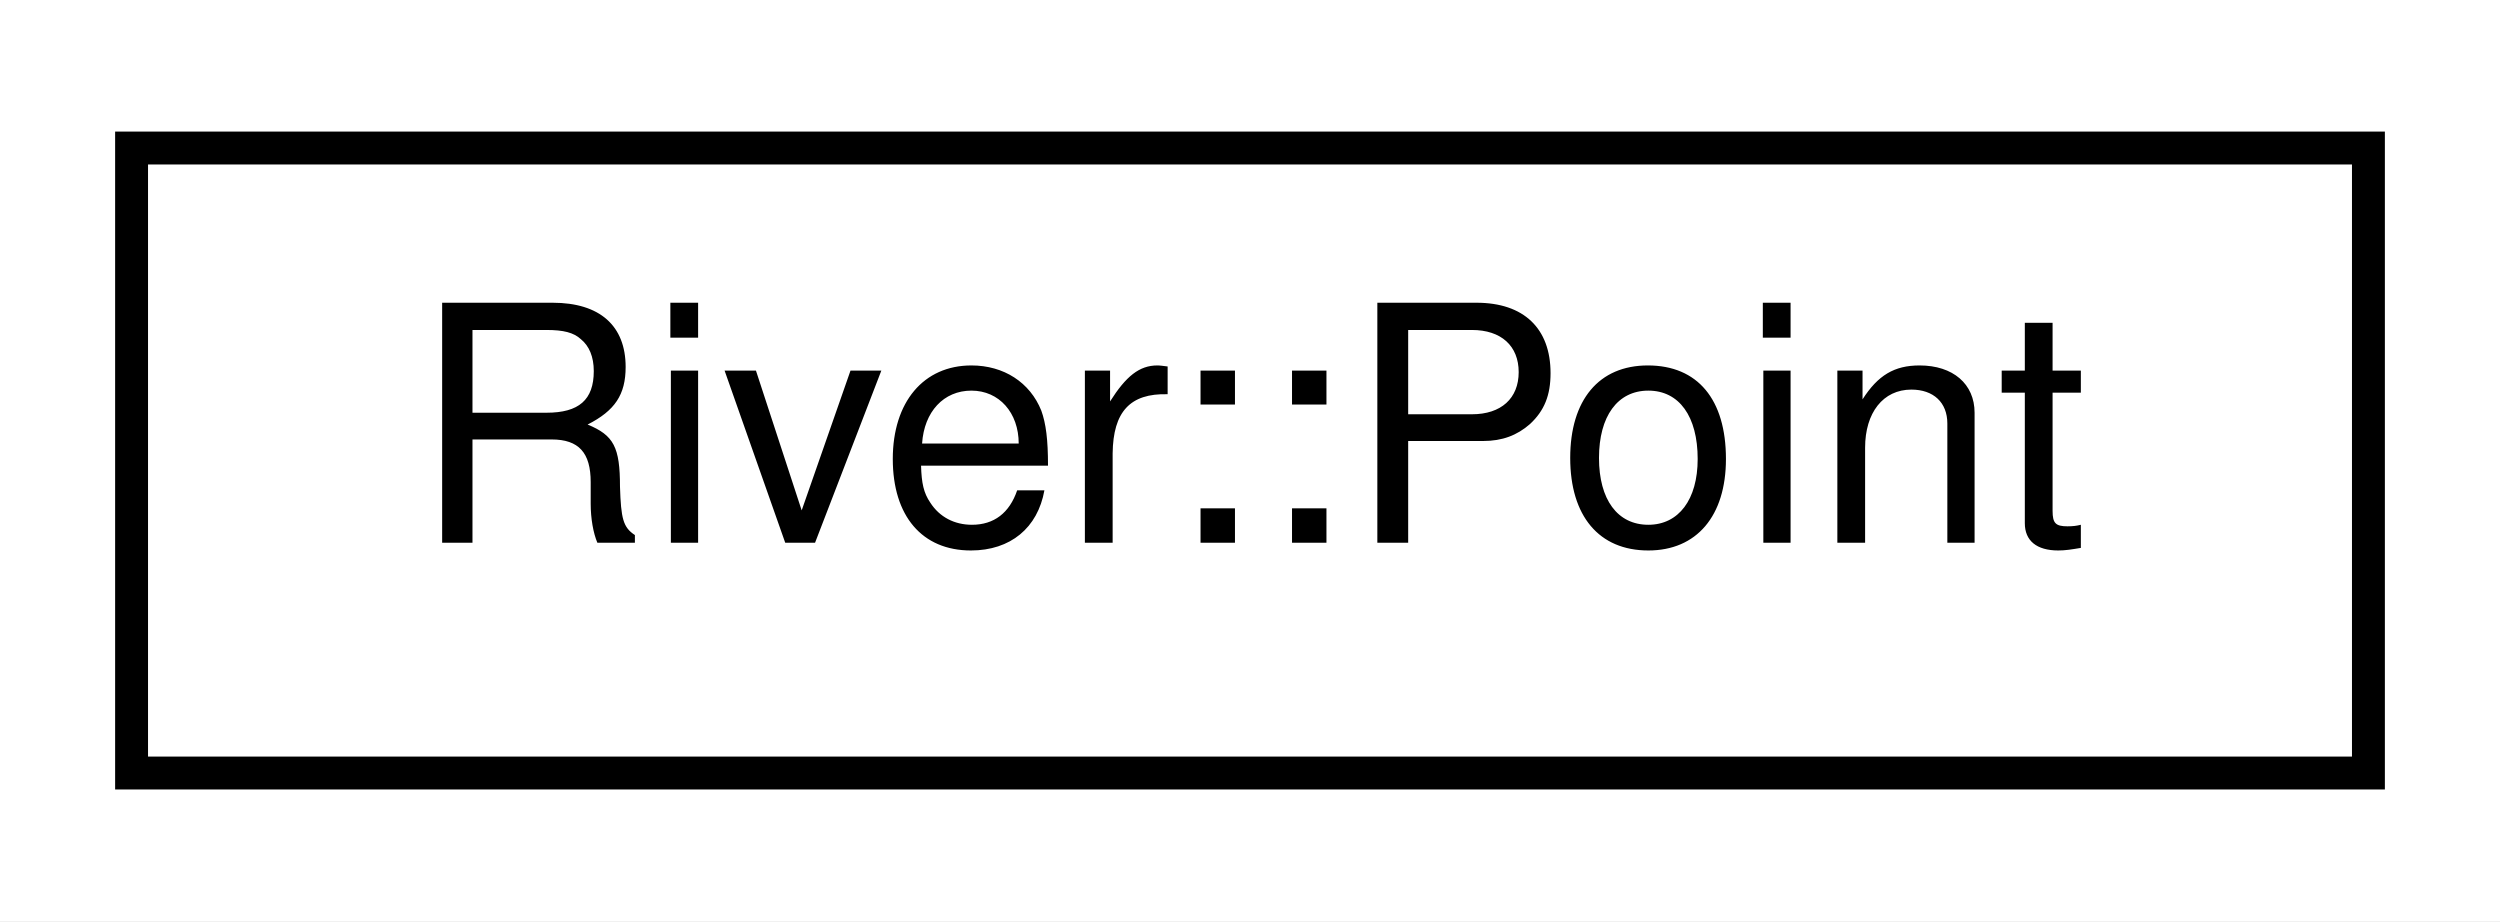
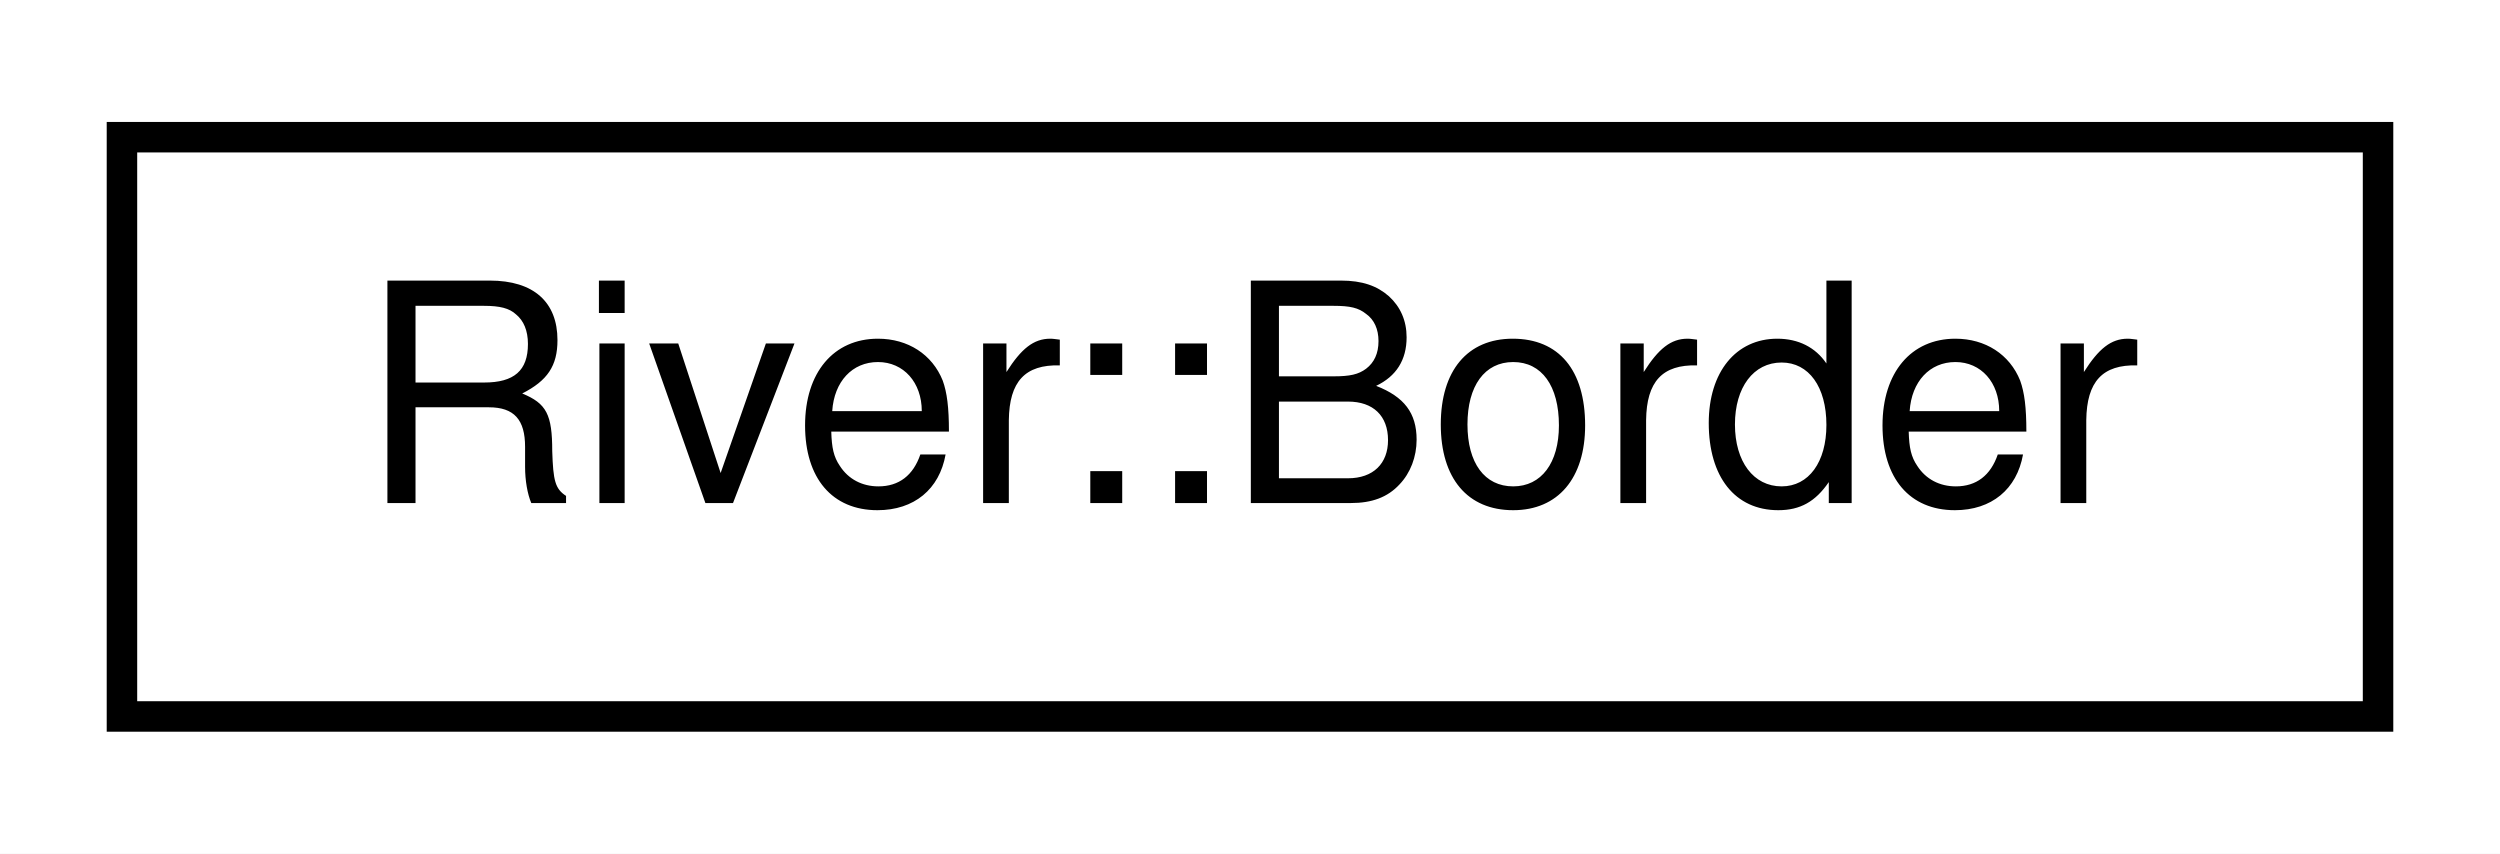
- <svg xmlns="http://www.w3.org/2000/svg" xmlns:xlink="http://www.w3.org/1999/xlink" width="76pt" height="28pt" viewBox="0.00 0.00 76.00 28.00">
+ <svg xmlns="http://www.w3.org/2000/svg" xmlns:xlink="http://www.w3.org/1999/xlink" width="82pt" height="28pt" viewBox="0.00 0.00 82.00 28.00">
  <g id="graph0" class="graph" transform="scale(1 1) rotate(0) translate(4 24)">
-     <polygon fill="#ffffff" stroke="transparent" points="-4,4 -4,-24 72,-24 72,4 -4,4" />
+     <polygon fill="#ffffff" stroke="transparent" points="-4,4 -4,-24 78,-24 78,4 -4,4" />
    <g id="node1" class="node">
      <g id="a_node1">
-         <a xlink:href="classRiver_1_1Point.html" target="_top" xlink:title="River::Point">
-           <polygon fill="#ffffff" stroke="#000000" points="0,-.5 0,-19.5 68,-19.5 68,-.5 0,-.5" />
-           <text text-anchor="middle" x="34" y="-7.5" font-family="Helvetica,sans-Serif" font-size="10.00" fill="#000000">River::Point</text>
+         <a xlink:href="classRiver_1_1Border.html" target="_top" xlink:title="Handles initial boundary geometry without any geometry of river itself and contains info about source...">
+           <polygon fill="#ffffff" stroke="#000000" points="0,-.5 0,-19.5 74,-19.5 74,-.5 0,-.5" />
+           <text text-anchor="middle" x="37" y="-7.5" font-family="Helvetica,sans-Serif" font-size="10.00" fill="#000000">River::Border</text>
        </a>
      </g>
    </g>
  </g>
</svg>
